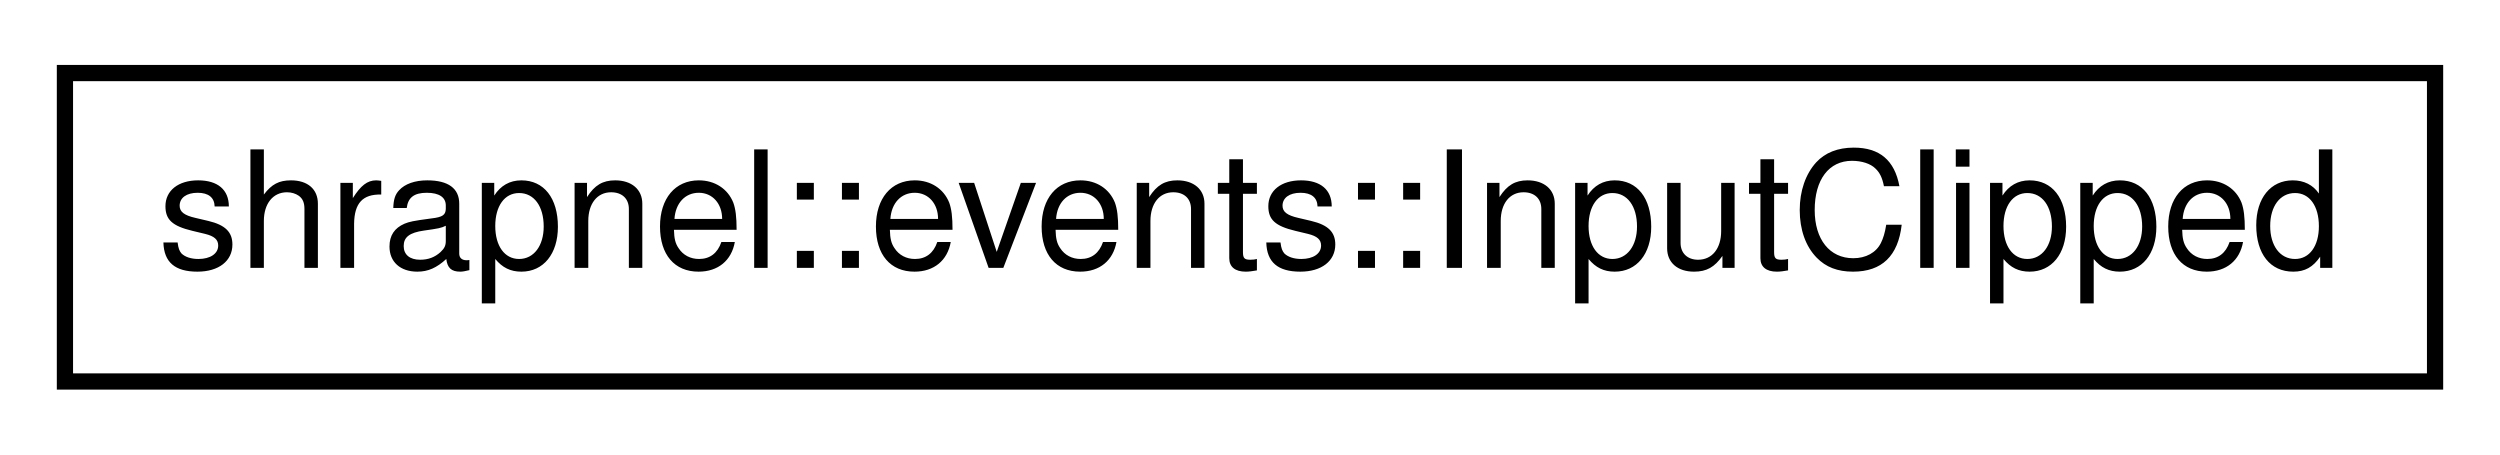
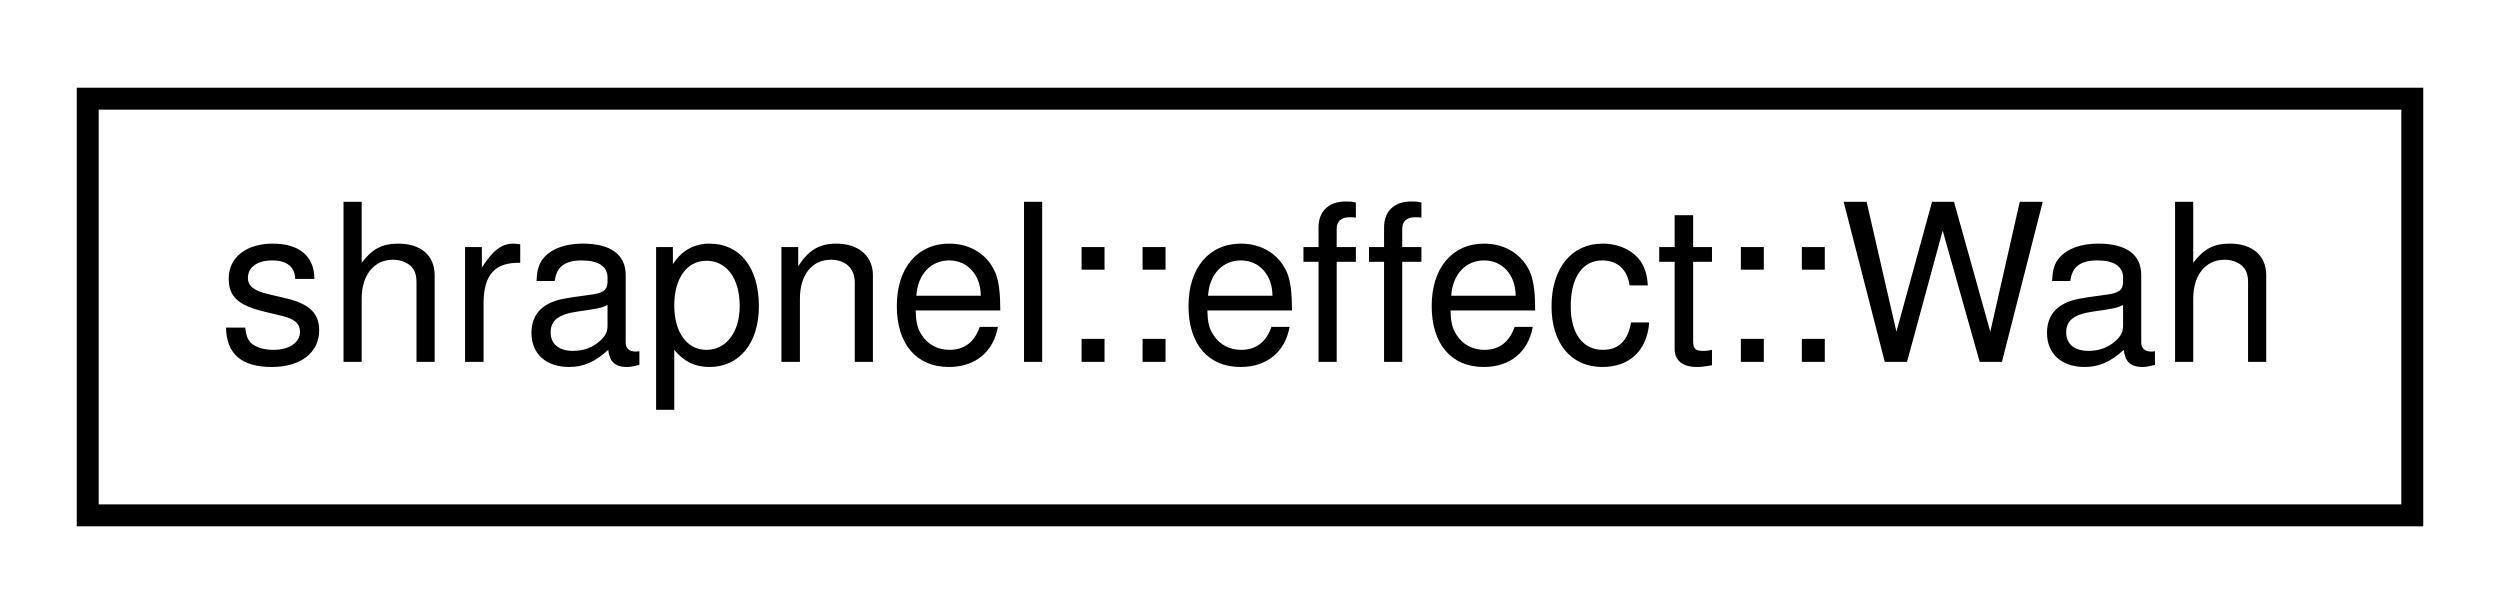
- <svg xmlns="http://www.w3.org/2000/svg" xmlns:xlink="http://www.w3.org/1999/xlink" width="154pt" height="28pt" viewBox="0.00 0.00 154.00 28.00">
+ <svg xmlns="http://www.w3.org/2000/svg" xmlns:xlink="http://www.w3.org/1999/xlink" width="114pt" height="28pt" viewBox="0.00 0.00 114.00 28.00">
  <g id="graph0" class="graph" transform="scale(1 1) rotate(0) translate(4 24)">
    <g id="node1" class="node">
      <g id="a_node1">
-         <a xlink:href="structshrapnel_1_1events_1_1InputClipped.html" target="_top" xlink:title=" ">
-           <polygon fill="none" stroke="black" points="0,-0.5 0,-19.5 146,-19.5 146,-0.5 0,-0.5" />
-           <text text-anchor="middle" x="73" y="-7.5" font-family="Helvetica,sans-Serif" font-size="10.00">shrapnel::events::InputClipped</text>
+         <a xlink:href="classshrapnel_1_1effect_1_1Wah.html" target="_top" xlink:title=" ">
+           <polygon fill="none" stroke="black" points="0,-0.5 0,-19.5 106,-19.5 106,-0.5 0,-0.5" />
+           <text text-anchor="middle" x="53" y="-7.5" font-family="Helvetica,sans-Serif" font-size="10.00">shrapnel::effect::Wah</text>
        </a>
      </g>
    </g>
  </g>
</svg>
